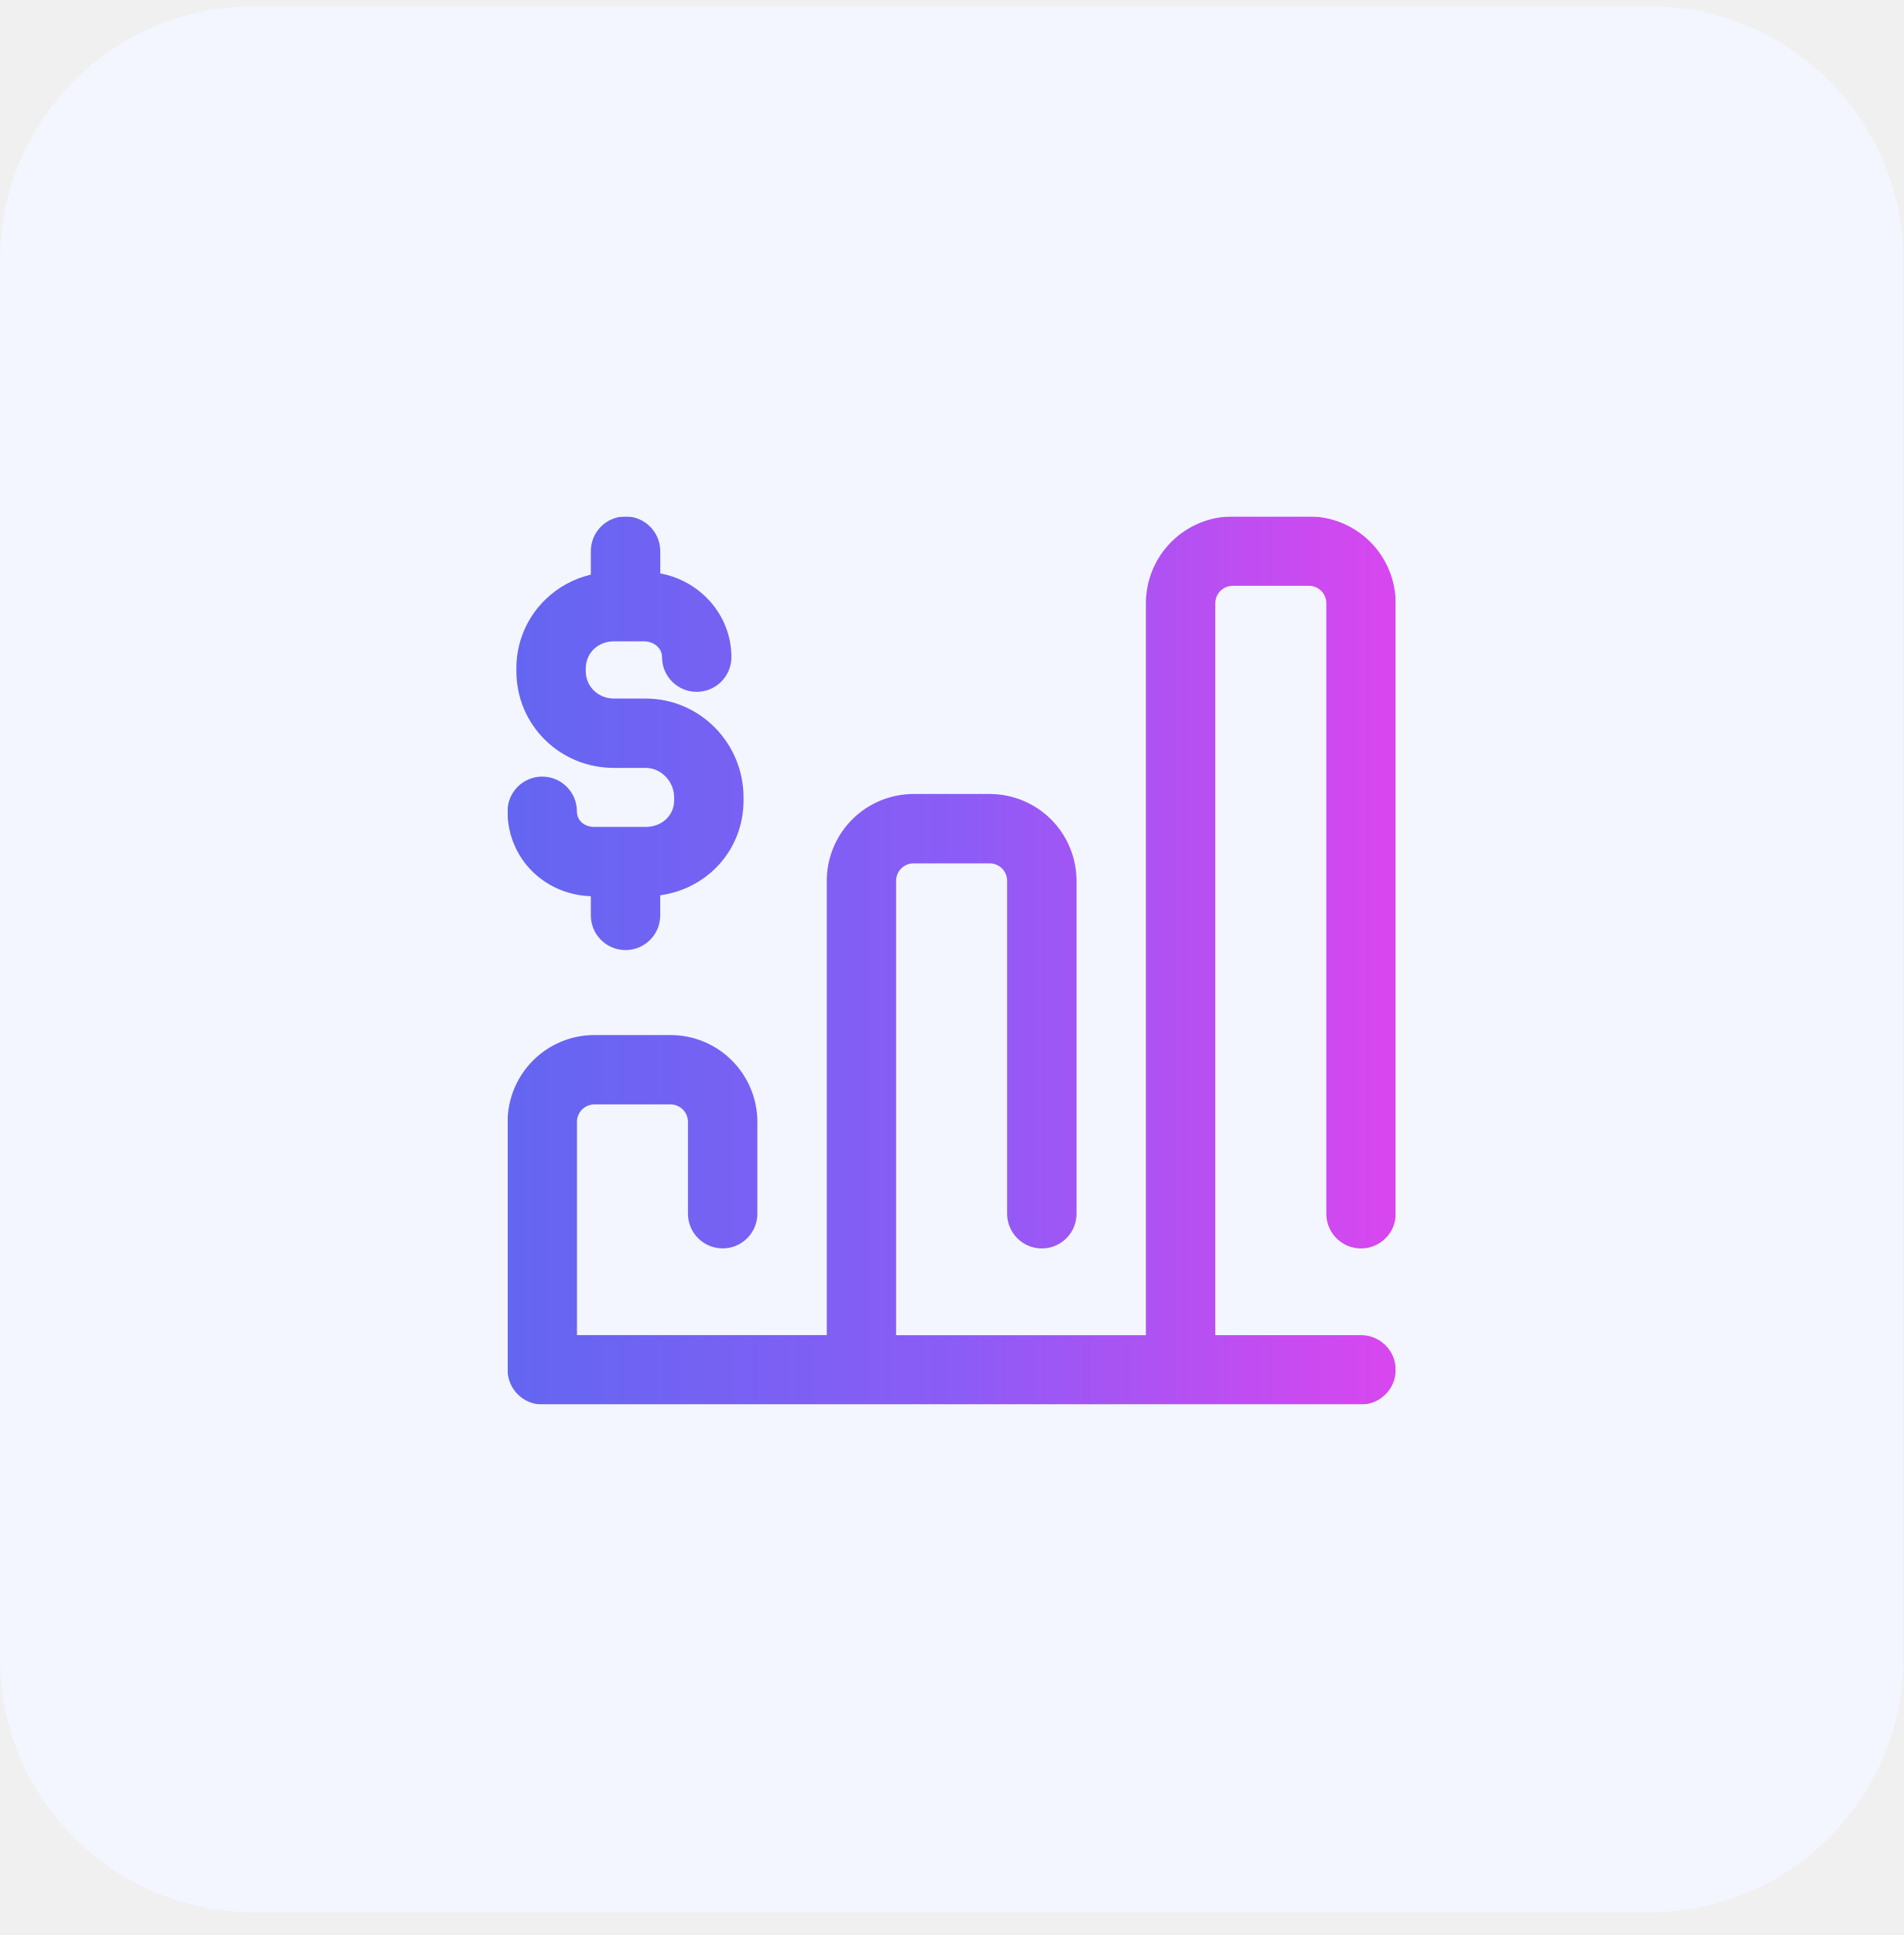
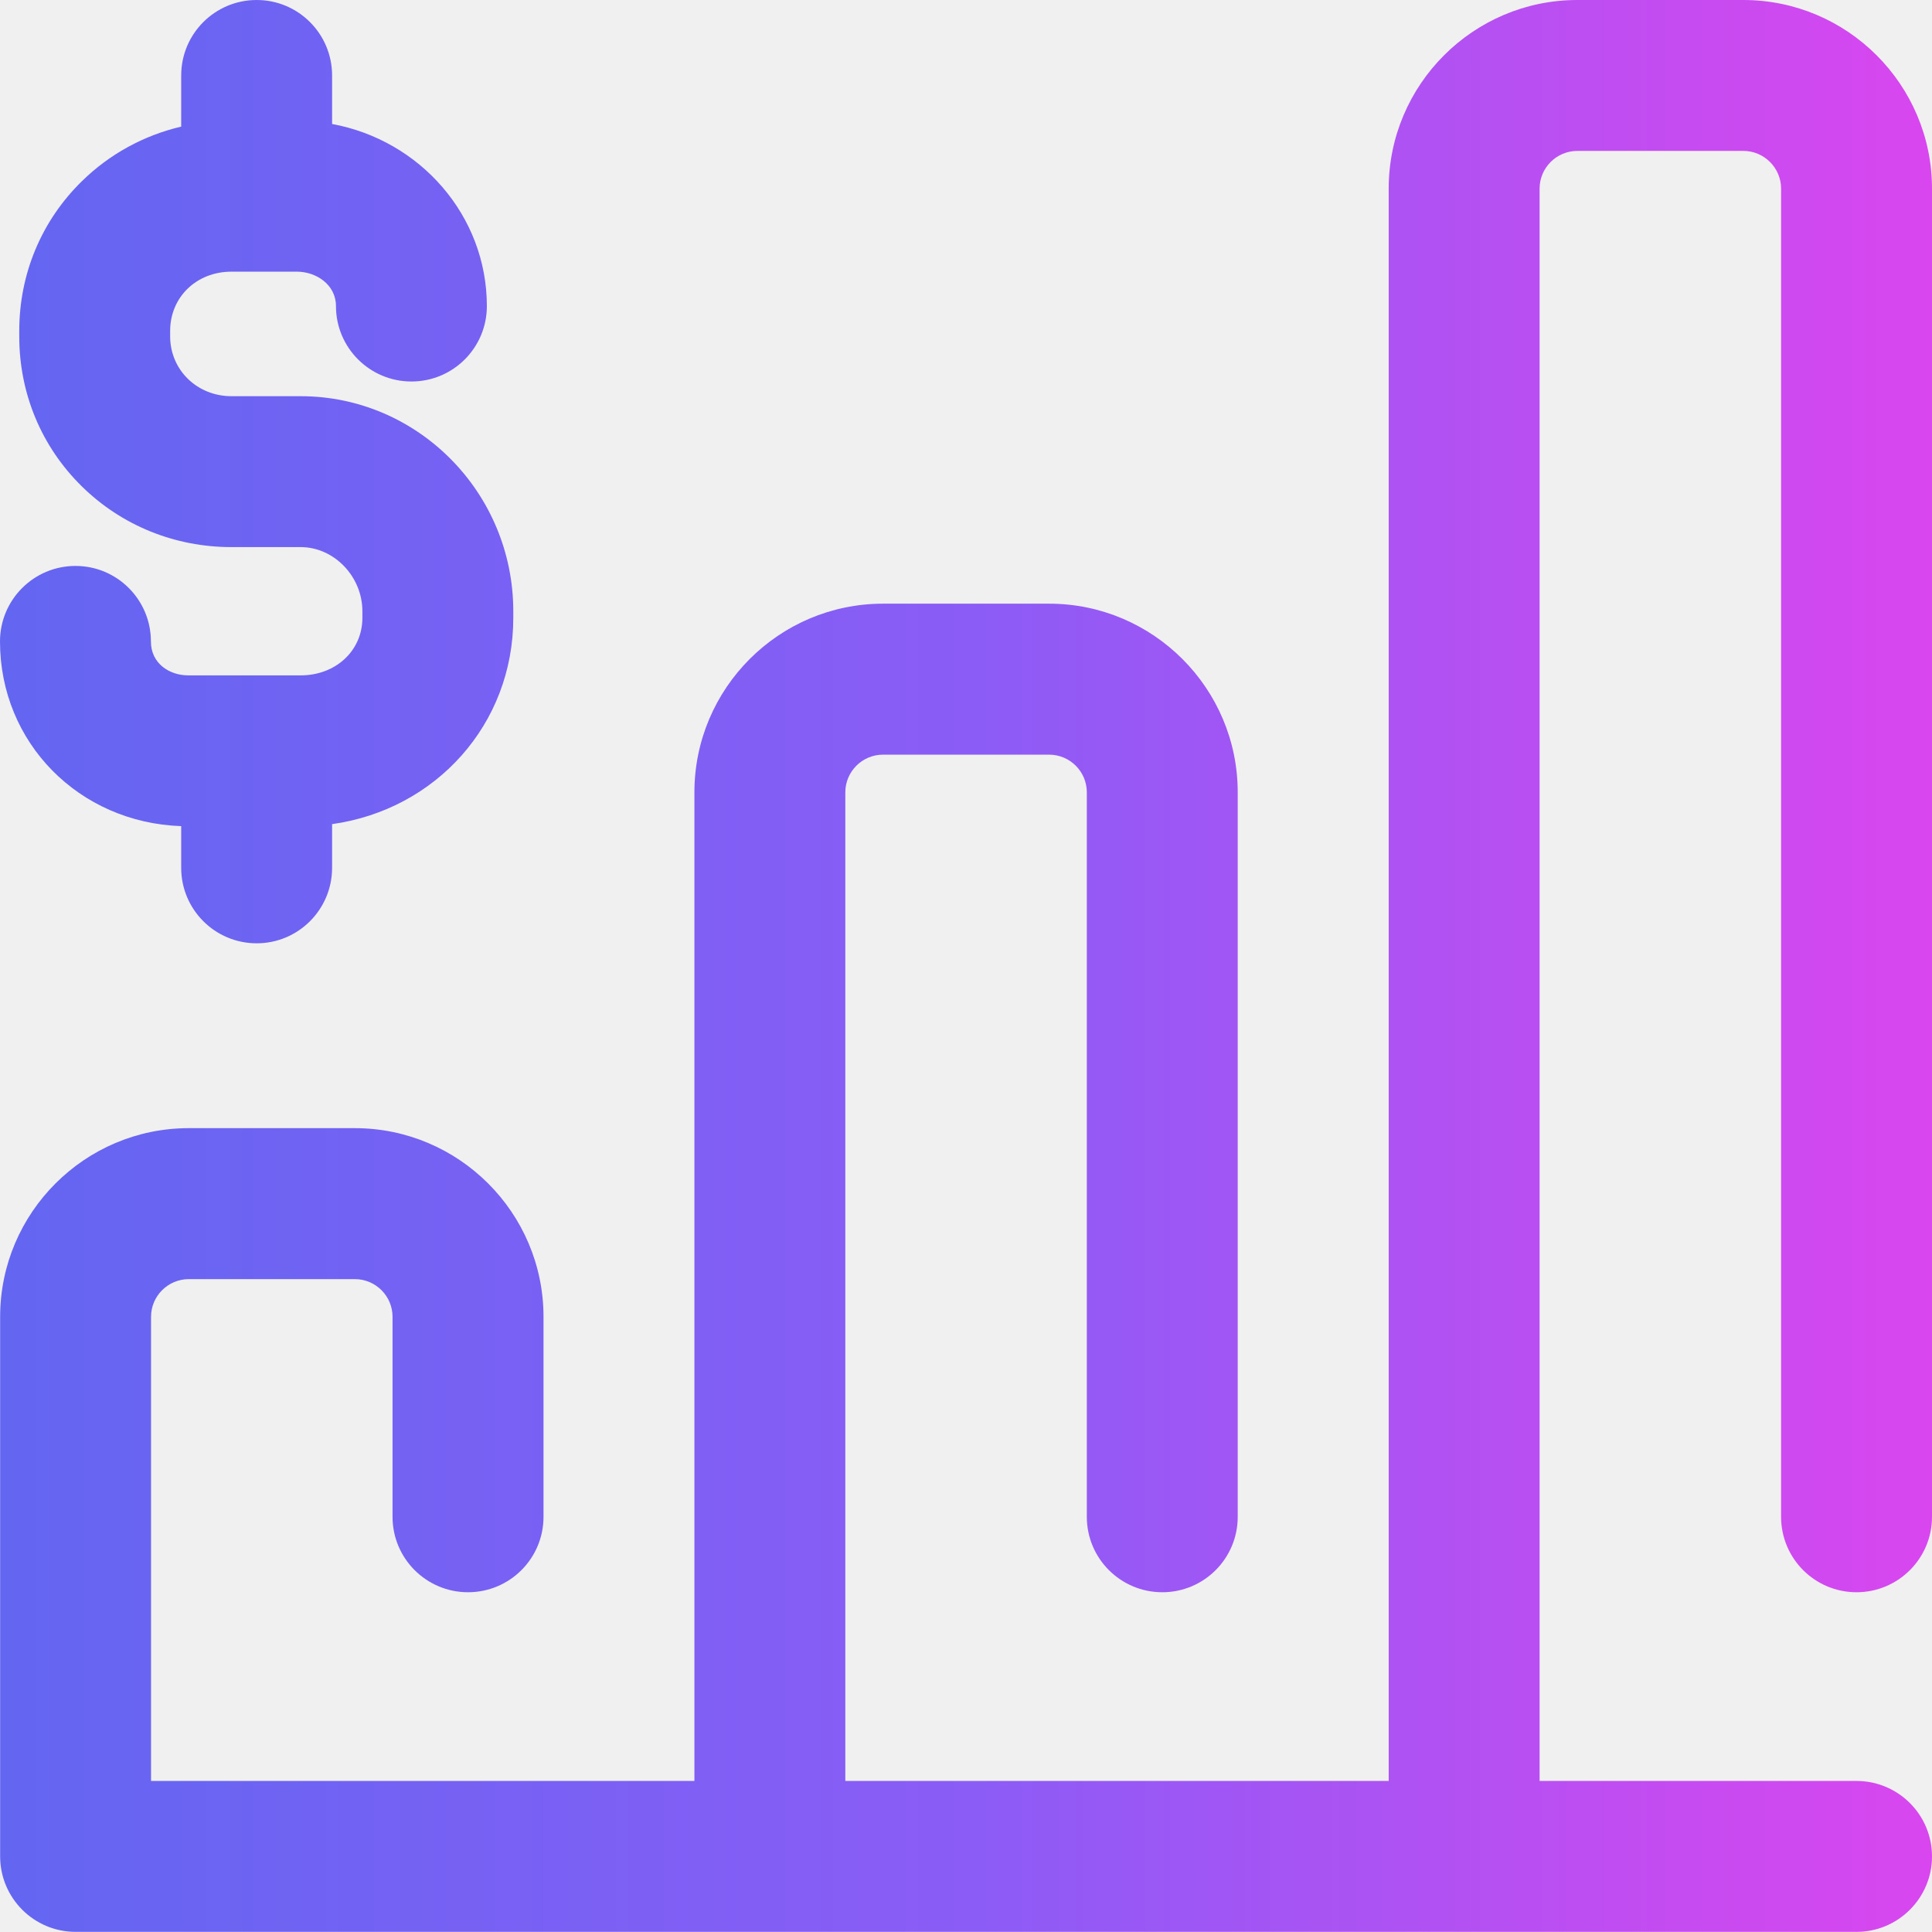
- <svg xmlns="http://www.w3.org/2000/svg" width="60" height="61" viewBox="0 0 60 61" fill="none">
-   <rect y="0.2" width="60" height="60.08" rx="8" fill="#F3F6FF" />
-   <g clip-path="url(#clip0_20005128_12755)">
-     <g clip-path="url(#clip1_20005128_12755)">
-       <g clip-path="url(#clip2_20005128_12755)">
-         <mask id="mask0_20005128_12755" style="mask-type:luminance" maskUnits="userSpaceOnUse" x="16" y="16" width="28" height="29">
-           <path d="M16 16.28H44V44.28H16V16.28Z" fill="white" />
-         </mask>
-         <g mask="url(#mask0_20005128_12755)">
-           <path d="M41.813 38.263V19.014C41.812 18.869 41.754 18.73 41.652 18.628C41.55 18.526 41.411 18.468 41.266 18.467H38.86C38.715 18.468 38.577 18.526 38.474 18.628C38.372 18.73 38.314 18.869 38.313 19.014V42.09H42.906C43.51 42.09 44 42.58 44 43.183C44 43.786 43.51 44.277 42.906 44.277H17.096C16.492 44.277 16.002 43.787 16.002 43.183V35.363C16.004 34.638 16.292 33.944 16.805 33.431C17.317 32.919 18.011 32.63 18.736 32.629H21.142C21.867 32.63 22.561 32.919 23.073 33.431C23.586 33.944 23.874 34.638 23.876 35.363V38.261C23.876 38.865 23.386 39.355 22.782 39.355C22.178 39.355 21.688 38.865 21.688 38.261V35.363C21.687 35.218 21.629 35.079 21.527 34.977C21.424 34.875 21.286 34.817 21.141 34.816H18.736C18.591 34.817 18.453 34.875 18.35 34.977C18.248 35.079 18.19 35.218 18.189 35.363V42.089H26.064V27.764C26.066 27.039 26.354 26.345 26.866 25.832C27.379 25.32 28.073 25.032 28.798 25.03H31.204C31.929 25.032 32.623 25.32 33.136 25.832C33.648 26.345 33.936 27.039 33.938 27.764V38.263C33.938 38.867 33.448 39.357 32.844 39.357C32.24 39.357 31.75 38.867 31.75 38.263V27.764C31.749 27.619 31.691 27.48 31.589 27.378C31.486 27.276 31.348 27.218 31.203 27.217H28.797C28.652 27.218 28.514 27.276 28.411 27.378C28.309 27.48 28.251 27.619 28.25 27.764V42.091H36.124V19.014C36.126 18.289 36.414 17.594 36.927 17.082C37.44 16.569 38.135 16.281 38.86 16.28H41.266C41.991 16.282 42.685 16.57 43.197 17.082C43.71 17.595 43.998 18.289 44 19.014V38.263C44 38.867 43.51 39.357 42.906 39.357C42.302 39.357 41.813 38.867 41.813 38.263ZM20.357 26.068H18.728C18.459 26.068 18.187 25.899 18.187 25.576C18.187 24.972 17.697 24.482 17.093 24.482C16.489 24.482 16 24.972 16 25.576C16 27.045 17.145 28.202 18.626 28.253V28.857C18.626 29.461 19.116 29.951 19.72 29.951C20.324 29.951 20.814 29.461 20.814 28.857V28.224C22.319 28.014 23.44 26.777 23.44 25.235V25.139C23.44 23.42 22.057 22.022 20.358 22.022H19.355C18.857 22.022 18.466 21.642 18.466 21.156V21.077C18.466 20.587 18.848 20.218 19.355 20.218H20.303C20.582 20.218 20.87 20.404 20.87 20.716C20.87 21.32 21.36 21.81 21.964 21.81C22.568 21.81 23.058 21.32 23.058 20.716C23.058 19.405 22.09 18.312 20.815 18.077V17.374C20.813 16.77 20.324 16.28 19.72 16.28C19.116 16.28 18.626 16.77 18.626 17.374V18.115C18.085 18.243 17.589 18.513 17.187 18.906C16.898 19.188 16.668 19.526 16.512 19.898C16.356 20.271 16.277 20.672 16.279 21.076V21.155C16.279 21.981 16.601 22.752 17.185 23.327C17.763 23.895 18.534 24.208 19.355 24.208H20.357C20.842 24.208 21.252 24.634 21.252 25.137V25.233C21.252 25.709 20.867 26.067 20.357 26.067V26.068Z" fill="url(#paint0_linear_20005128_12755)" />
-         </g>
-       </g>
-     </g>
+ <svg xmlns="http://www.w3.org/2000/svg" width="28" height="28" viewBox="0 0 28 28" fill="none">
+   <g clip-path="url(#clip0_4632_11155)">
+     <path d="M25.813 21.983V2.734C25.813 2.433 25.567 2.187 25.266 2.187H22.86C22.558 2.187 22.313 2.433 22.313 2.734V25.811H26.906C27.51 25.811 28 26.3 28 26.904C28 27.508 27.51 27.998 26.906 27.998H1.096C0.492 27.998 0.002 27.508 0.002 26.904V19.084C0.002 17.577 1.229 16.35 2.736 16.35H5.142C6.65 16.35 7.877 17.577 7.877 19.084V21.983C7.877 22.587 7.387 23.076 6.783 23.076C6.179 23.076 5.689 22.587 5.689 21.983V19.084C5.689 18.783 5.444 18.538 5.142 18.538H2.736C2.435 18.538 2.189 18.783 2.189 19.084V25.811H10.064V11.483C10.064 9.976 11.29 8.749 12.798 8.749H15.204C16.712 8.749 17.938 9.976 17.938 11.483V21.983C17.938 22.587 17.449 23.076 16.845 23.076C16.241 23.076 15.751 22.587 15.751 21.983V11.483C15.751 11.182 15.506 10.937 15.204 10.937H12.798C12.496 10.937 12.251 11.182 12.251 11.483V25.811H20.126V2.734C20.126 1.227 21.352 0 22.86 0H25.266C26.773 0 28 1.227 28 2.734V21.983C28 22.587 27.51 23.076 26.906 23.076C26.302 23.076 25.813 22.587 25.813 21.983ZM4.357 9.788H2.728C2.459 9.788 2.187 9.619 2.187 9.296C2.187 8.692 1.698 8.202 1.094 8.202C0.49 8.202 0 8.692 0 9.296C0 10.765 1.145 11.922 2.626 11.973V12.577C2.626 13.181 3.115 13.671 3.72 13.671C4.324 13.671 4.813 13.181 4.813 12.577V11.944C6.318 11.733 7.439 10.496 7.439 8.954V8.859C7.439 7.14 6.056 5.742 4.357 5.742H3.355C2.856 5.742 2.466 5.361 2.466 4.875V4.796C2.466 4.306 2.848 3.937 3.355 3.937H4.302C4.581 3.937 4.869 4.124 4.869 4.436C4.869 5.04 5.359 5.529 5.963 5.529C6.567 5.529 7.056 5.04 7.056 4.436C7.056 3.125 6.088 2.031 4.813 1.797V1.094C4.813 0.49 4.324 0 3.72 0C3.115 0 2.626 0.49 2.626 1.094V1.835C2.085 1.962 1.589 2.232 1.187 2.626C0.601 3.199 0.279 3.97 0.279 4.796V4.875C0.279 5.701 0.6 6.473 1.185 7.048C1.762 7.616 2.533 7.929 3.355 7.929H4.357C4.842 7.929 5.252 8.355 5.252 8.859V8.954C5.252 9.43 4.867 9.788 4.357 9.788Z" fill="url(#paint0_linear_4632_11155)" />
  </g>
  <defs>
-     <linearGradient id="paint0_linear_20005128_12755" x1="16" y1="30.346" x2="44" y2="30.346" gradientUnits="userSpaceOnUse">
+     <linearGradient id="paint0_linear_4632_11155" x1="0" y1="14.066" x2="28" y2="14.066" gradientUnits="userSpaceOnUse">
      <stop stop-color="#6366F1" />
      <stop offset="0.5" stop-color="#8B5CF6" />
      <stop offset="1" stop-color="#D946EF" />
    </linearGradient>
-     <clipPath id="clip0_20005128_12755">
-       <rect width="28" height="28" fill="white" transform="translate(16 16.2799)" />
-     </clipPath>
-     <clipPath id="clip1_20005128_12755">
-       <rect width="28" height="28" fill="white" transform="translate(16 16.2799)" />
-     </clipPath>
-     <clipPath id="clip2_20005128_12755">
-       <rect width="28" height="28" fill="white" transform="translate(16 16.2799)" />
+     <clipPath id="clip0_4632_11155">
+       <rect width="28" height="28" fill="white" />
    </clipPath>
  </defs>
</svg>
